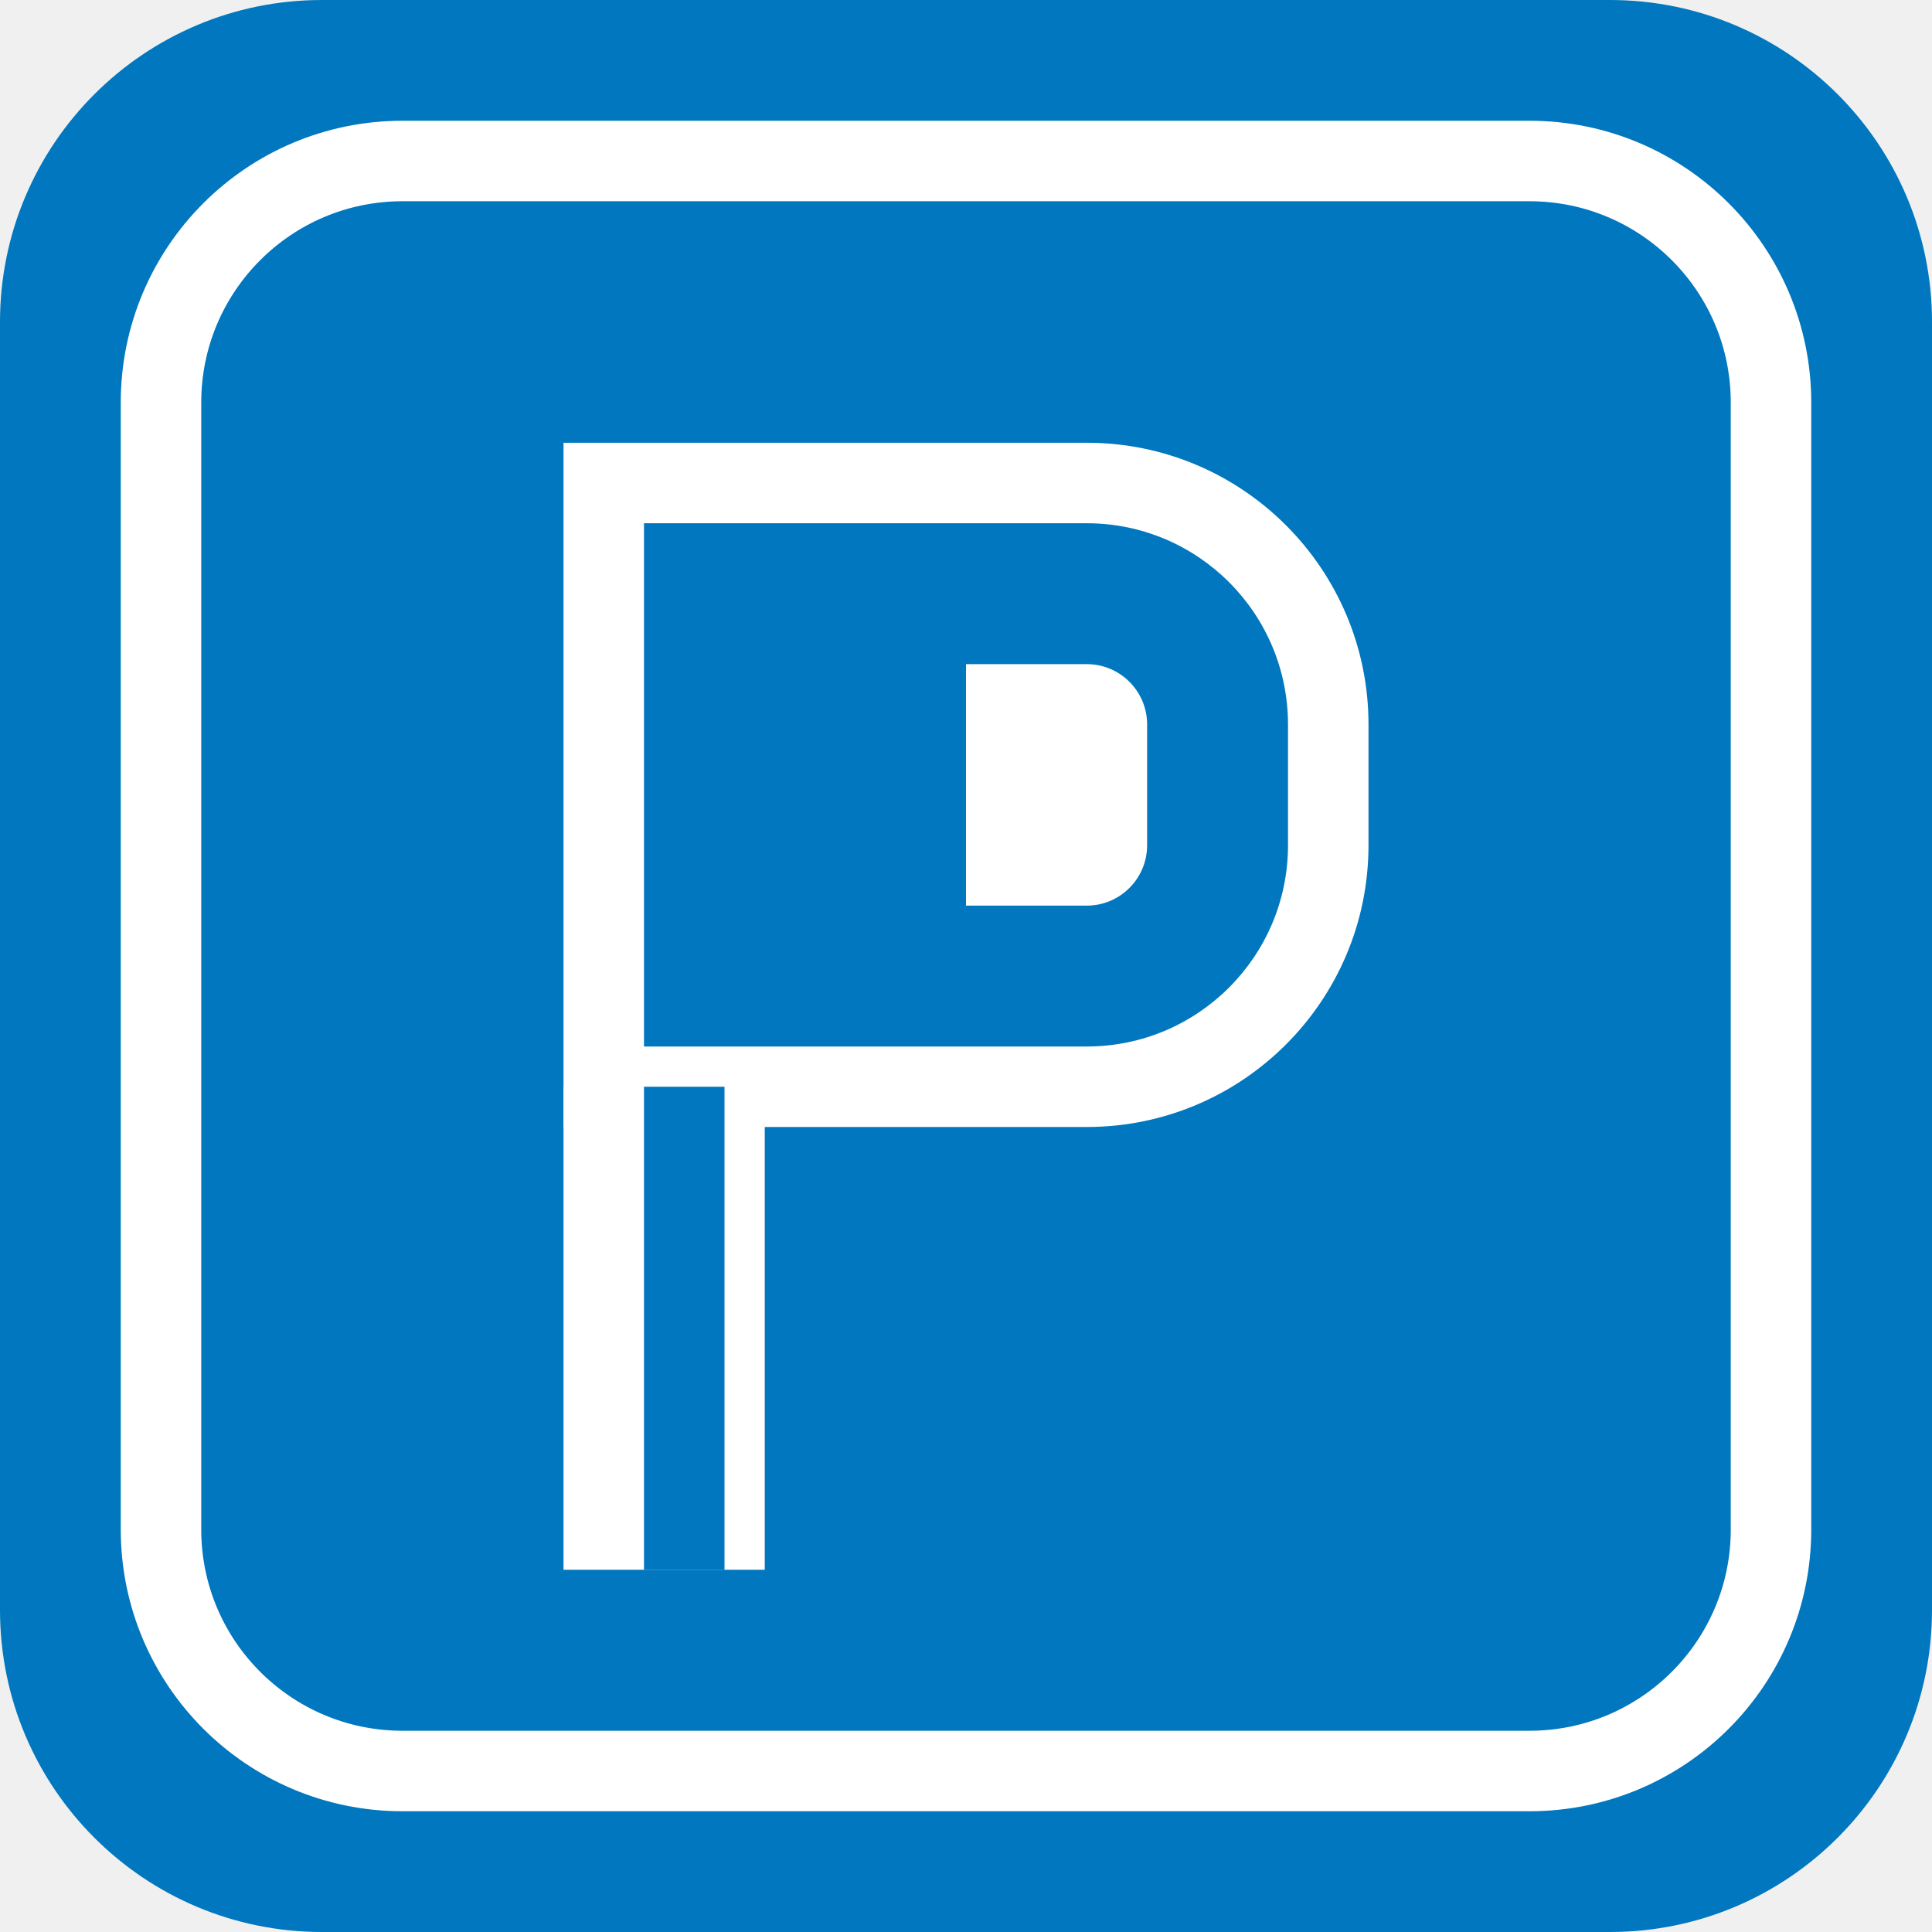
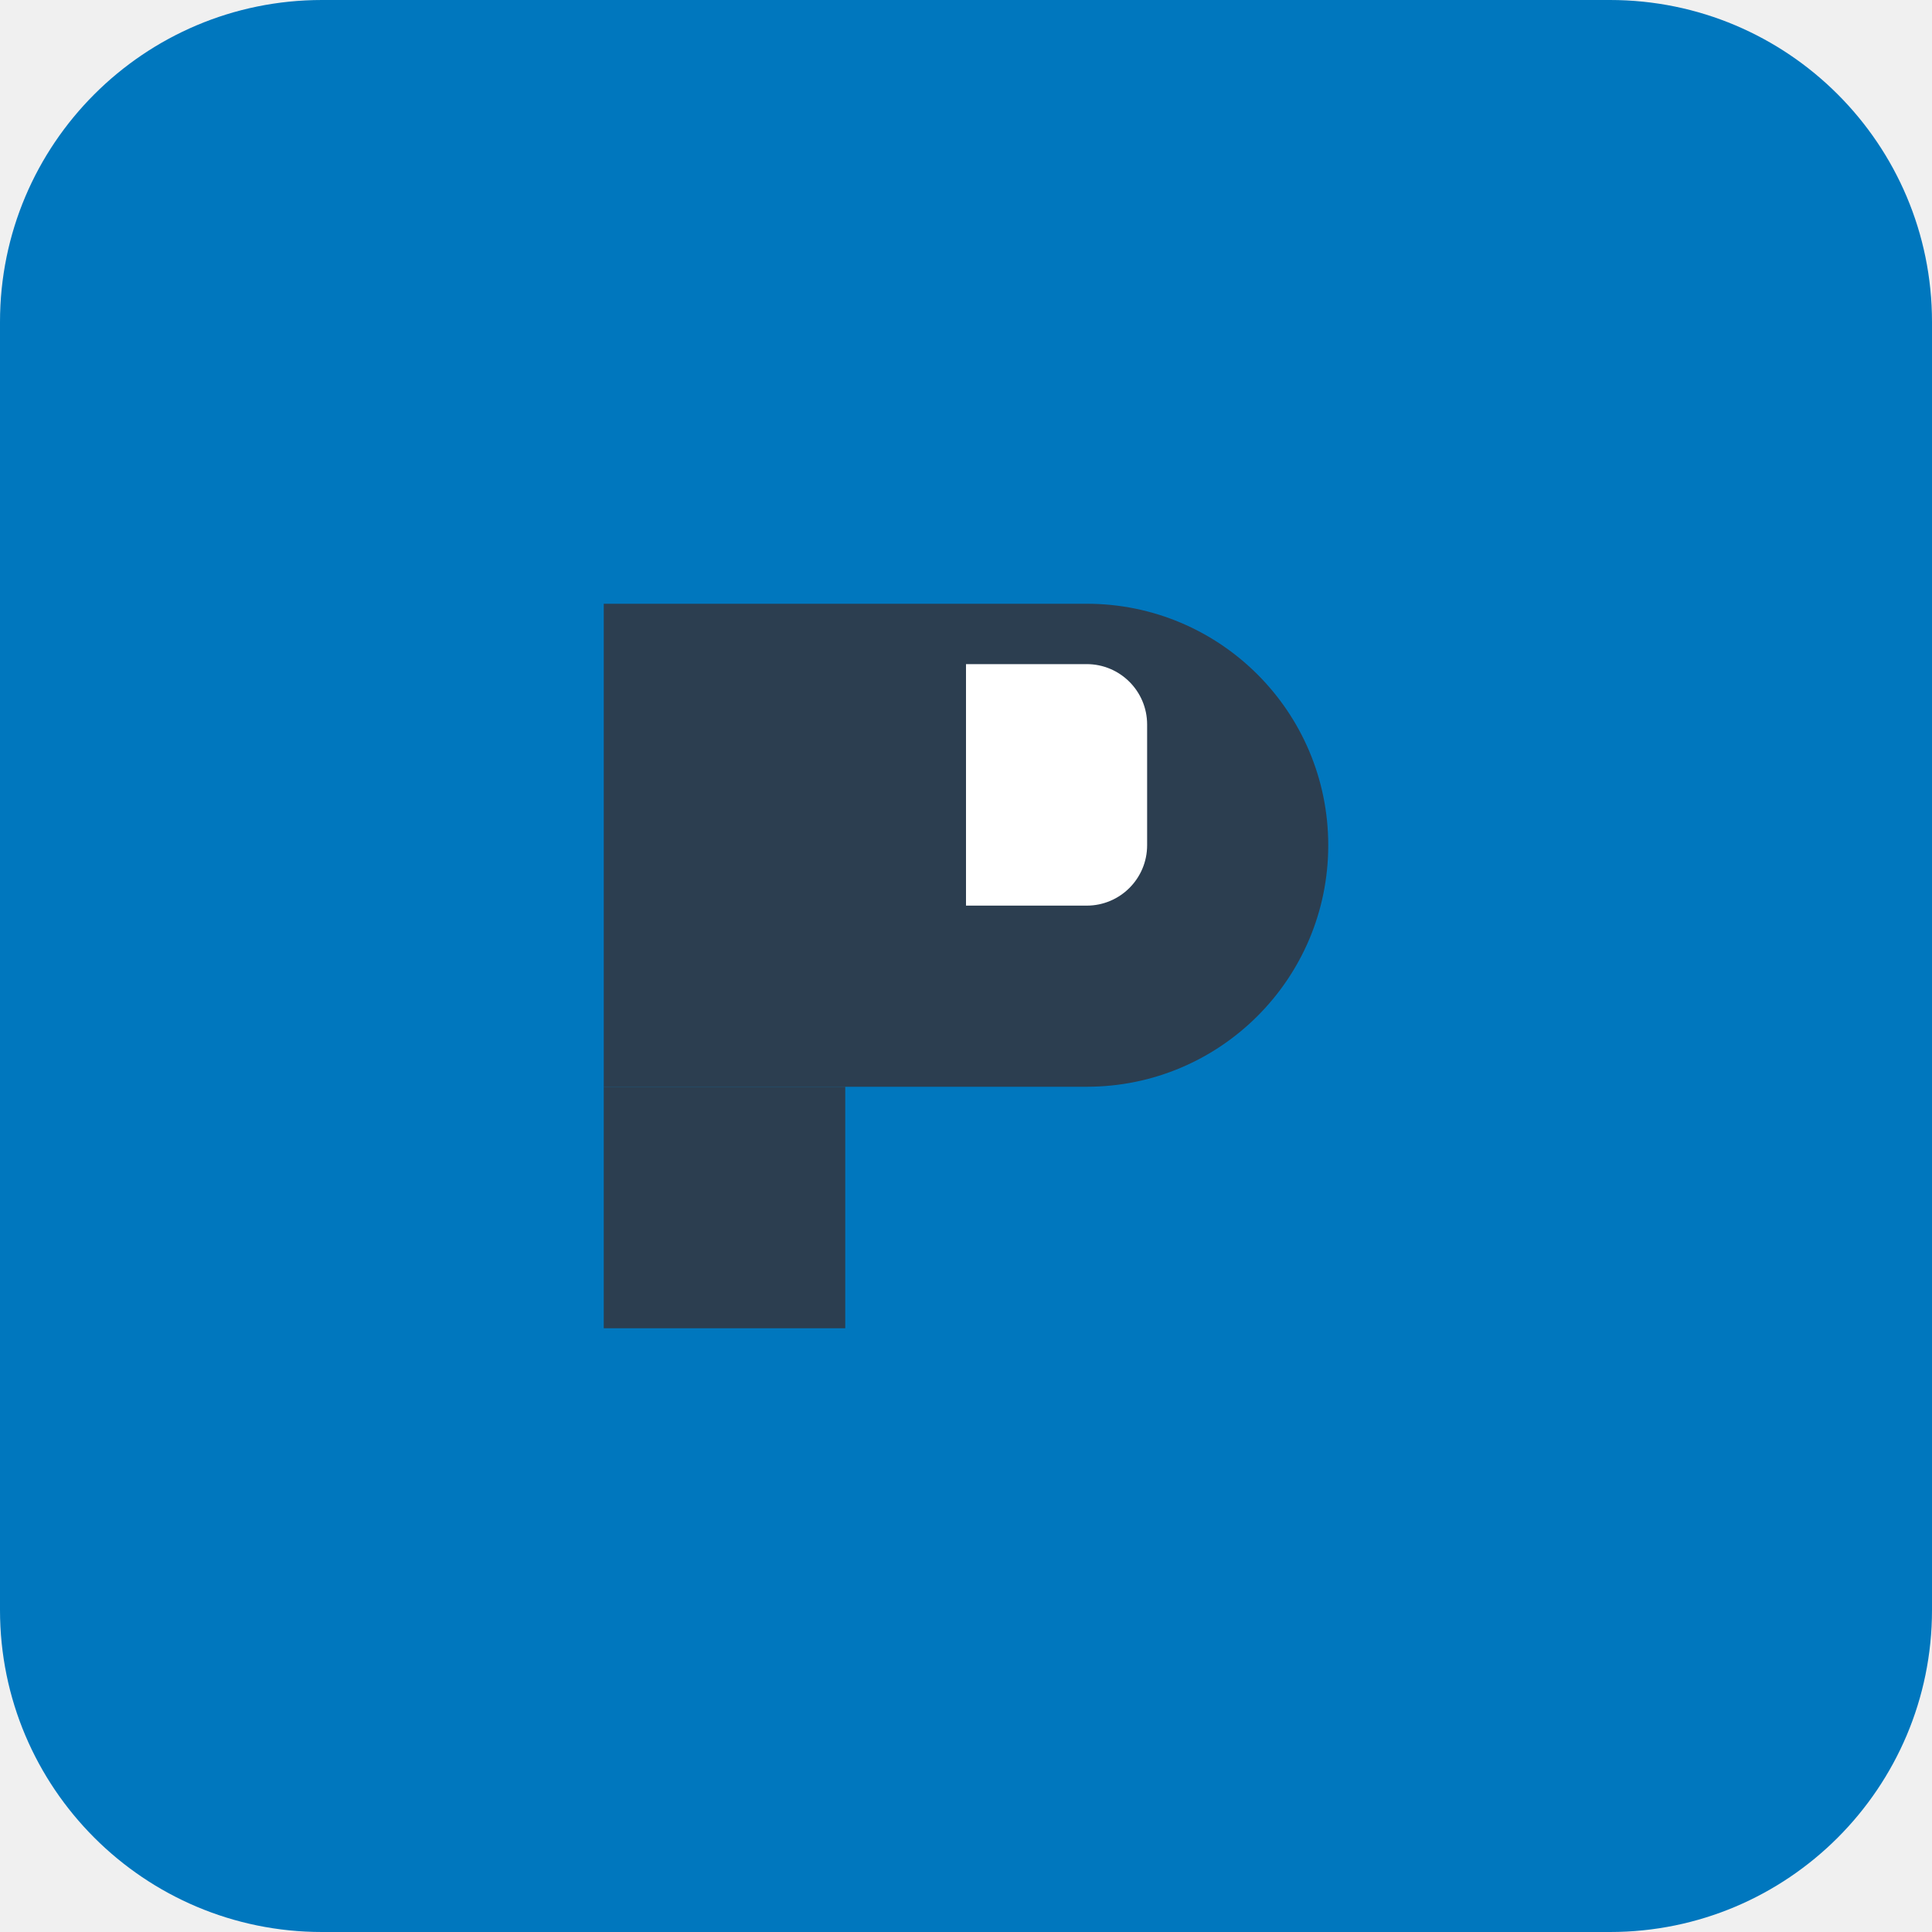
<svg xmlns="http://www.w3.org/2000/svg" width="48" height="48" viewBox="0 0 48 48" fill="none">
  <rect width="48" height="48" rx="8" fill="#0077BE" />
-   <rect x="4" y="4" width="40" height="40" rx="6" fill="none" stroke="white" stroke-width="2" />
-   <path d="M14 11H27C30.866 11 34 14.134 34 18V21C34 24.866 30.866 28 27 28H14V11Z" fill="white" />
-   <path d="M16 13H27C29.761 13 32 15.239 32 18V21C32 23.761 29.761 26 27 26H16V13Z" fill="#0077BE" />
+   <path d="M15 15H27C30.314 15 33 17.686 33 21V21C33 24.314 30.314 27 27 27H15V15Z" fill="#2C3E50" />
  <path d="M24 16.5H27C27.828 16.5 28.5 17.172 28.5 18V21C28.5 21.828 27.828 22.5 27 22.5H24V16.5Z" fill="white" />
-   <rect x="14" y="27" width="5" height="12" fill="white" />
-   <rect x="16" y="27" width="2" height="12" fill="#0077BE" />
+   <path d="M15 27H21V33H15V27Z" fill="#2C3E50" />
</svg>
